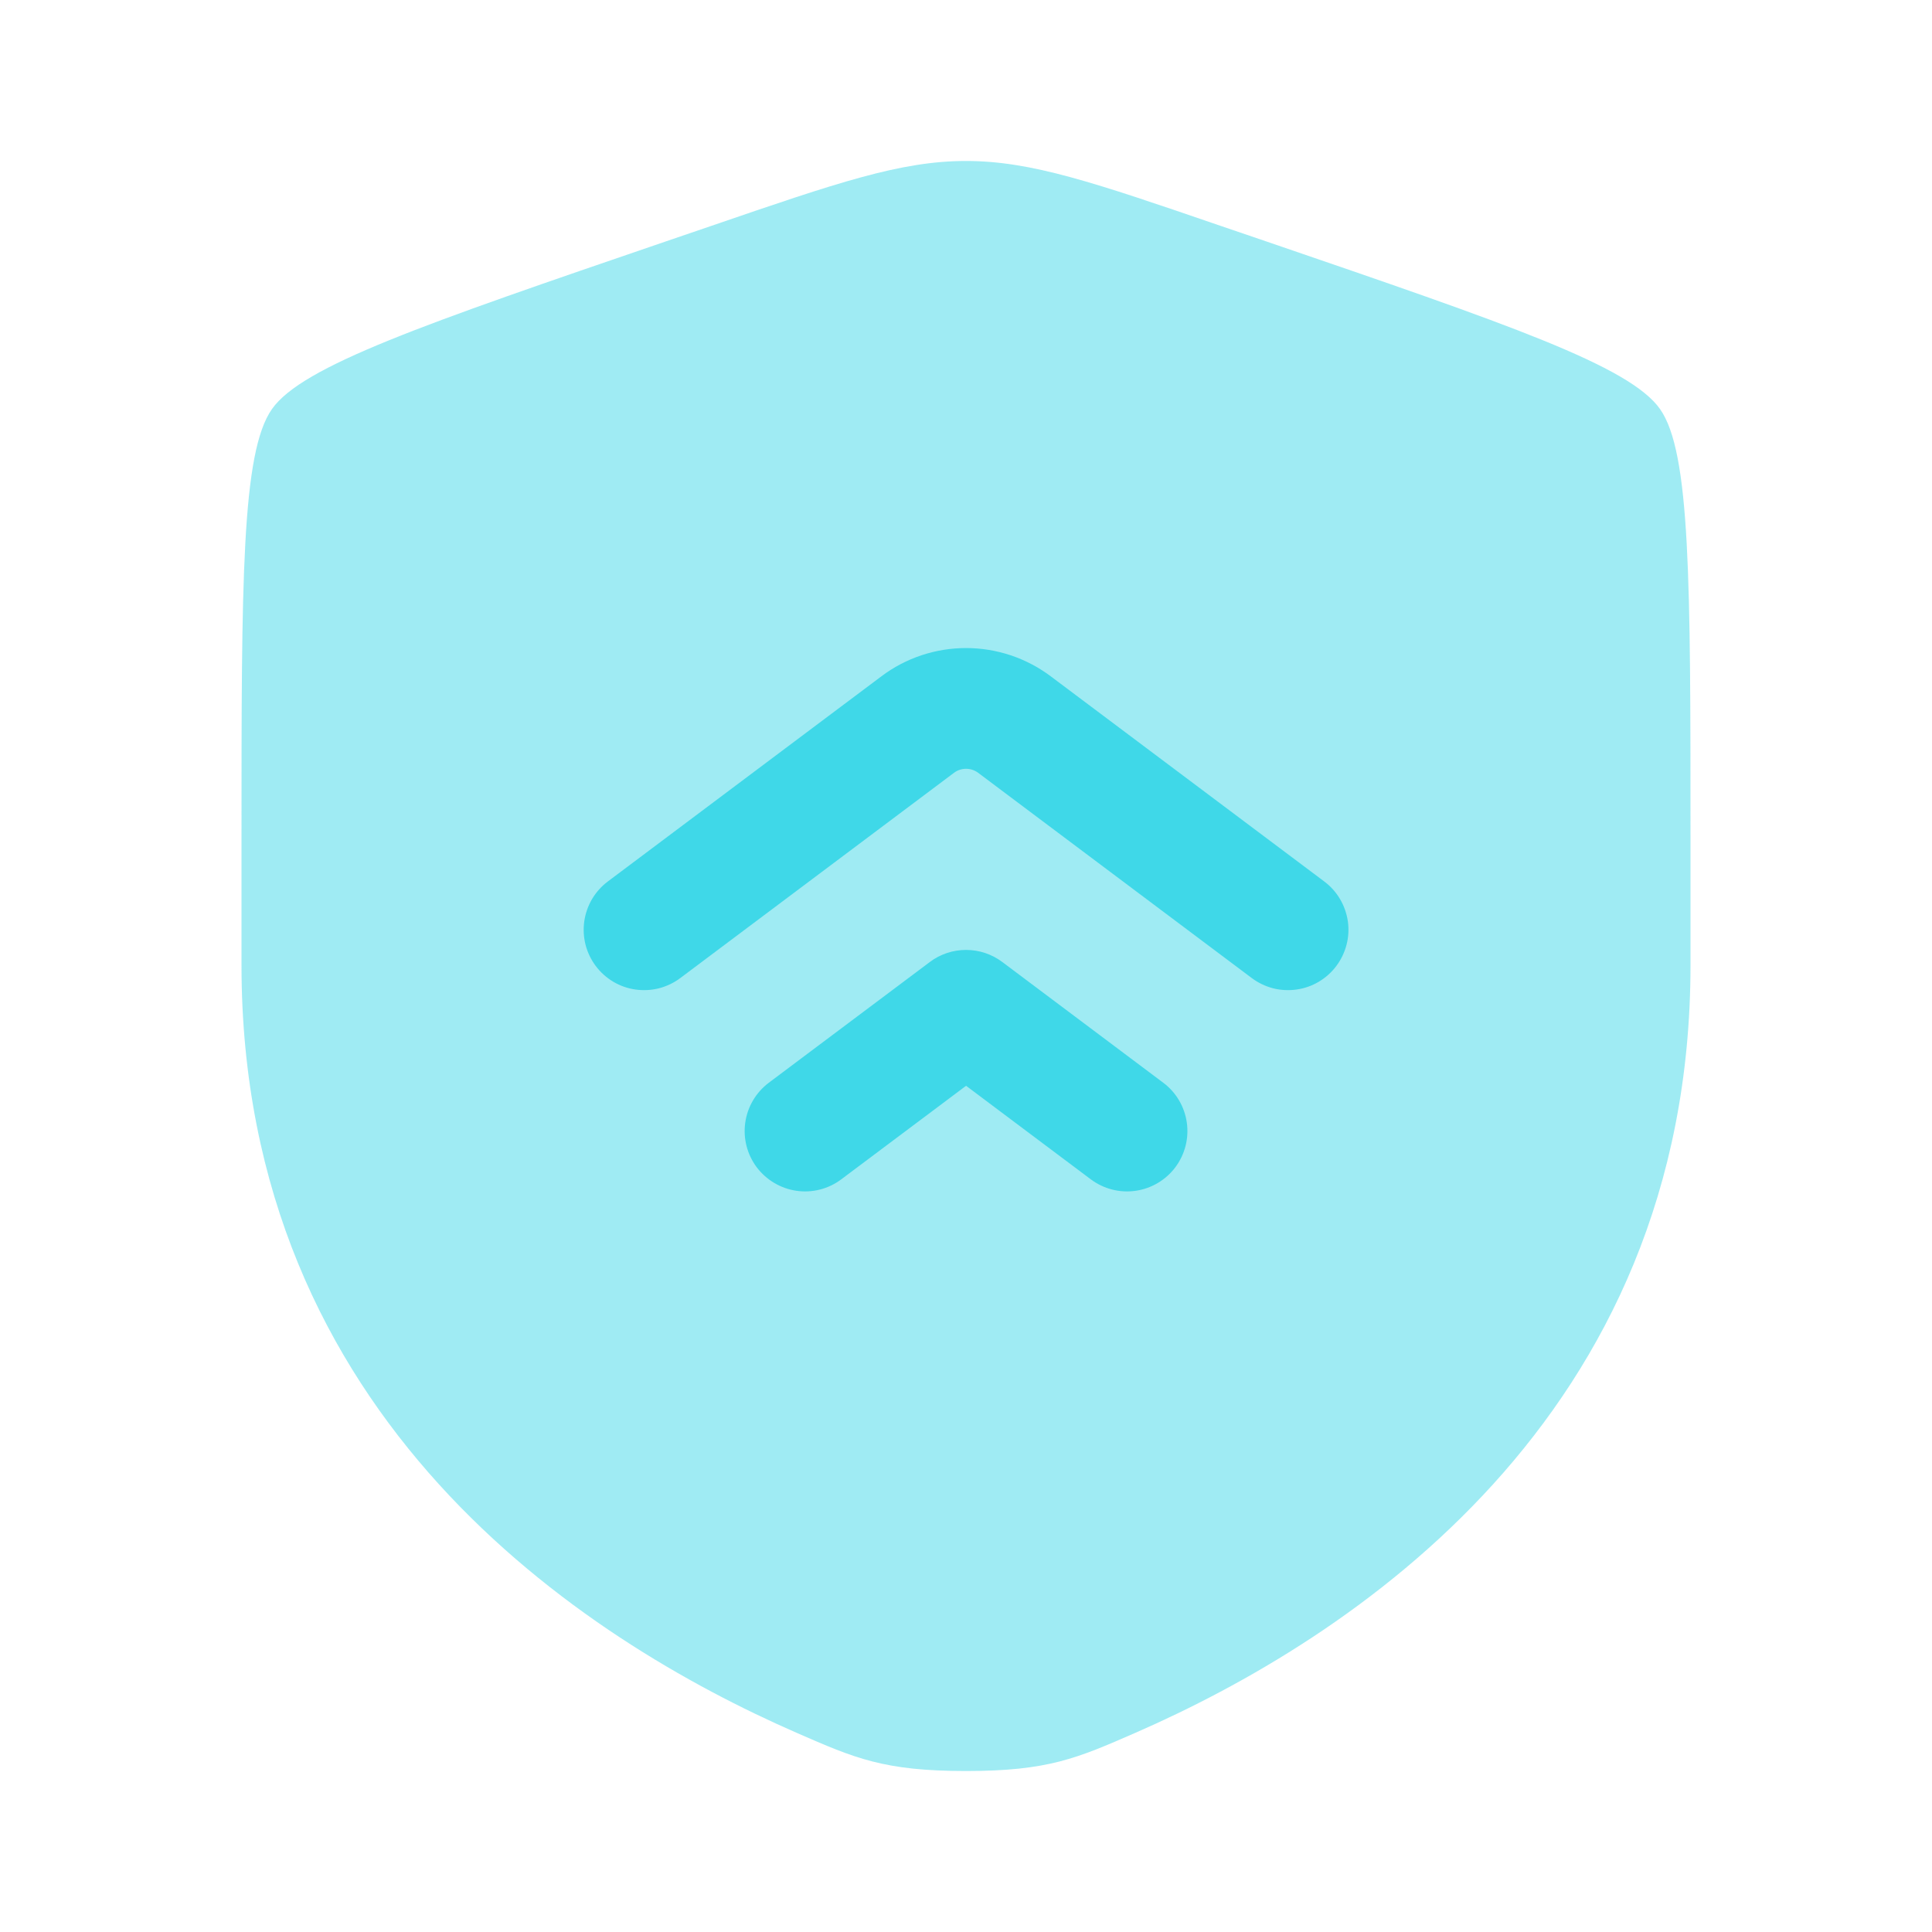
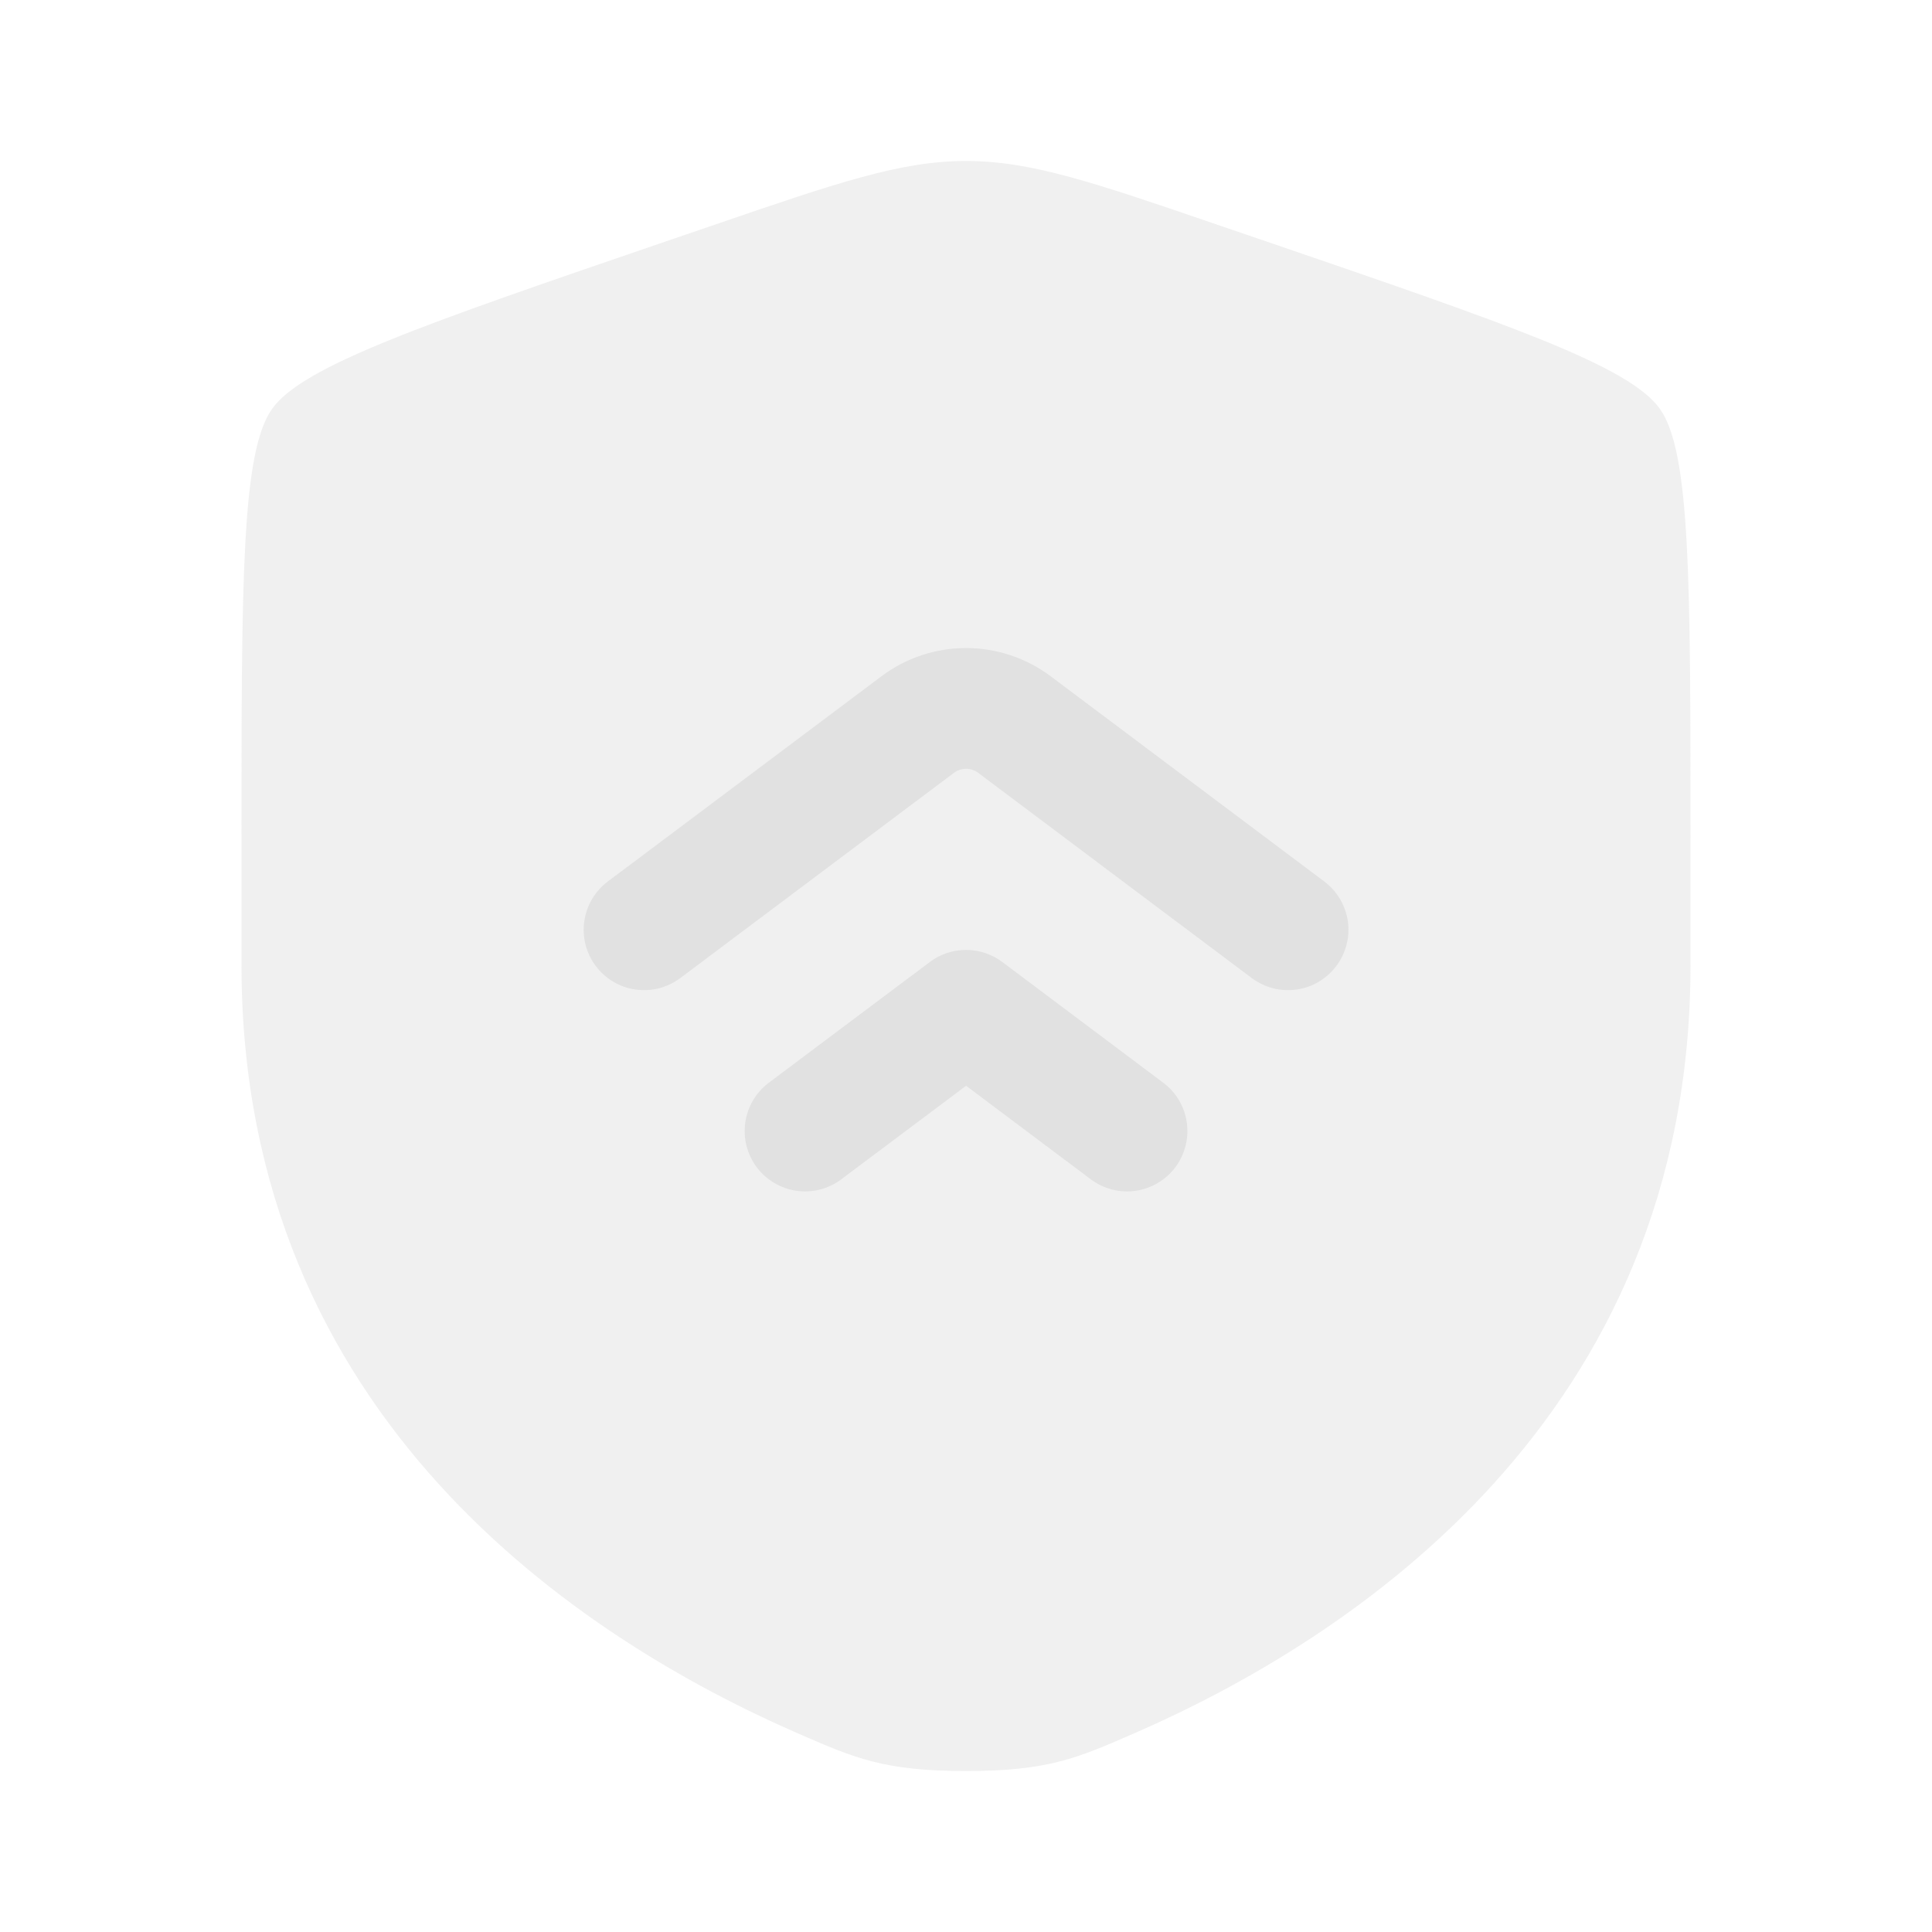
<svg xmlns="http://www.w3.org/2000/svg" width="28" height="28" viewBox="0 0 28 28" fill="none">
-   <path opacity="0.5" d="M3.5 12.153C3.5 8.422 3.5 6.557 3.941 5.929C4.381 5.303 6.134 4.702 9.643 3.501L10.311 3.273C12.139 2.646 13.053 2.333 14 2.333C14.947 2.333 15.861 2.646 17.689 3.273L18.358 3.501C21.866 4.702 23.619 5.303 24.059 5.929C24.5 6.557 24.5 8.423 24.5 12.153V13.989C24.5 20.567 19.555 23.76 16.451 25.115C15.61 25.482 15.19 25.667 14 25.667C12.81 25.667 12.39 25.482 11.549 25.115C8.445 23.759 3.5 20.568 3.5 13.989V12.153Z" fill="#3FD8E8" />
-   <path fill-rule="evenodd" clip-rule="evenodd" d="M12.776 9.8C13.129 9.535 13.559 9.392 14.001 9.392C14.442 9.392 14.872 9.535 15.226 9.8L19.192 12.775C19.284 12.844 19.362 12.93 19.42 13.029C19.479 13.128 19.517 13.238 19.534 13.351C19.55 13.465 19.544 13.581 19.515 13.692C19.486 13.803 19.436 13.908 19.367 14C19.298 14.092 19.212 14.169 19.113 14.228C19.014 14.287 18.905 14.325 18.791 14.341C18.677 14.357 18.561 14.351 18.45 14.323C18.339 14.294 18.234 14.244 18.142 14.175L14.176 11.2C14.125 11.162 14.064 11.142 14.001 11.142C13.938 11.142 13.876 11.162 13.826 11.2L9.859 14.175C9.767 14.244 9.662 14.294 9.551 14.323C9.44 14.351 9.324 14.357 9.21 14.341C9.096 14.325 8.987 14.287 8.888 14.228C8.789 14.169 8.703 14.092 8.634 14C8.565 13.908 8.515 13.803 8.486 13.692C8.458 13.581 8.452 13.465 8.468 13.351C8.484 13.238 8.523 13.128 8.581 13.029C8.64 12.93 8.717 12.844 8.809 12.775L12.776 9.8ZM13.476 13.942C13.627 13.828 13.811 13.767 14.001 13.767C14.19 13.767 14.374 13.828 14.526 13.942L16.859 15.692C17.045 15.831 17.167 16.038 17.2 16.268C17.233 16.498 17.173 16.731 17.034 16.917C16.895 17.102 16.688 17.225 16.458 17.258C16.228 17.291 15.995 17.231 15.809 17.092L14.001 15.736L12.192 17.092C12.007 17.231 11.773 17.291 11.544 17.258C11.314 17.225 11.107 17.102 10.967 16.917C10.828 16.731 10.768 16.498 10.801 16.268C10.834 16.038 10.957 15.831 11.142 15.692L13.476 13.942Z" fill="#3FD8E8" />
+   <path opacity="0.5" d="M3.5 12.153C3.5 8.422 3.5 6.557 3.941 5.929C4.381 5.303 6.134 4.702 9.643 3.501L10.311 3.273C12.139 2.646 13.053 2.333 14 2.333C14.947 2.333 15.861 2.646 17.689 3.273L18.358 3.501C21.866 4.702 23.619 5.303 24.059 5.929C24.5 6.557 24.5 8.423 24.5 12.153V13.989C24.5 20.567 19.555 23.76 16.451 25.115C15.61 25.482 15.19 25.667 14 25.667C12.81 25.667 12.39 25.482 11.549 25.115C8.445 23.759 3.5 20.568 3.5 13.989V12.153Z" fill="#E1E1E1" />
+   <path fill-rule="evenodd" clip-rule="evenodd" d="M12.776 9.8C13.129 9.535 13.559 9.392 14.001 9.392C14.442 9.392 14.872 9.535 15.226 9.8L19.192 12.775C19.284 12.844 19.362 12.93 19.42 13.029C19.479 13.128 19.517 13.238 19.534 13.351C19.55 13.465 19.544 13.581 19.515 13.692C19.486 13.803 19.436 13.908 19.367 14C19.298 14.092 19.212 14.169 19.113 14.228C19.014 14.287 18.905 14.325 18.791 14.341C18.677 14.357 18.561 14.351 18.45 14.323C18.339 14.294 18.234 14.244 18.142 14.175L14.176 11.2C14.125 11.162 14.064 11.142 14.001 11.142C13.938 11.142 13.876 11.162 13.826 11.2L9.859 14.175C9.767 14.244 9.662 14.294 9.551 14.323C9.44 14.351 9.324 14.357 9.21 14.341C9.096 14.325 8.987 14.287 8.888 14.228C8.789 14.169 8.703 14.092 8.634 14C8.565 13.908 8.515 13.803 8.486 13.692C8.458 13.581 8.452 13.465 8.468 13.351C8.484 13.238 8.523 13.128 8.581 13.029C8.64 12.93 8.717 12.844 8.809 12.775L12.776 9.8ZM13.476 13.942C13.627 13.828 13.811 13.767 14.001 13.767C14.19 13.767 14.374 13.828 14.526 13.942L16.859 15.692C17.045 15.831 17.167 16.038 17.2 16.268C17.233 16.498 17.173 16.731 17.034 16.917C16.895 17.102 16.688 17.225 16.458 17.258C16.228 17.291 15.995 17.231 15.809 17.092L14.001 15.736L12.192 17.092C12.007 17.231 11.773 17.291 11.544 17.258C11.314 17.225 11.107 17.102 10.967 16.917C10.828 16.731 10.768 16.498 10.801 16.268C10.834 16.038 10.957 15.831 11.142 15.692L13.476 13.942Z" fill="#E1E1E1" />
</svg>
